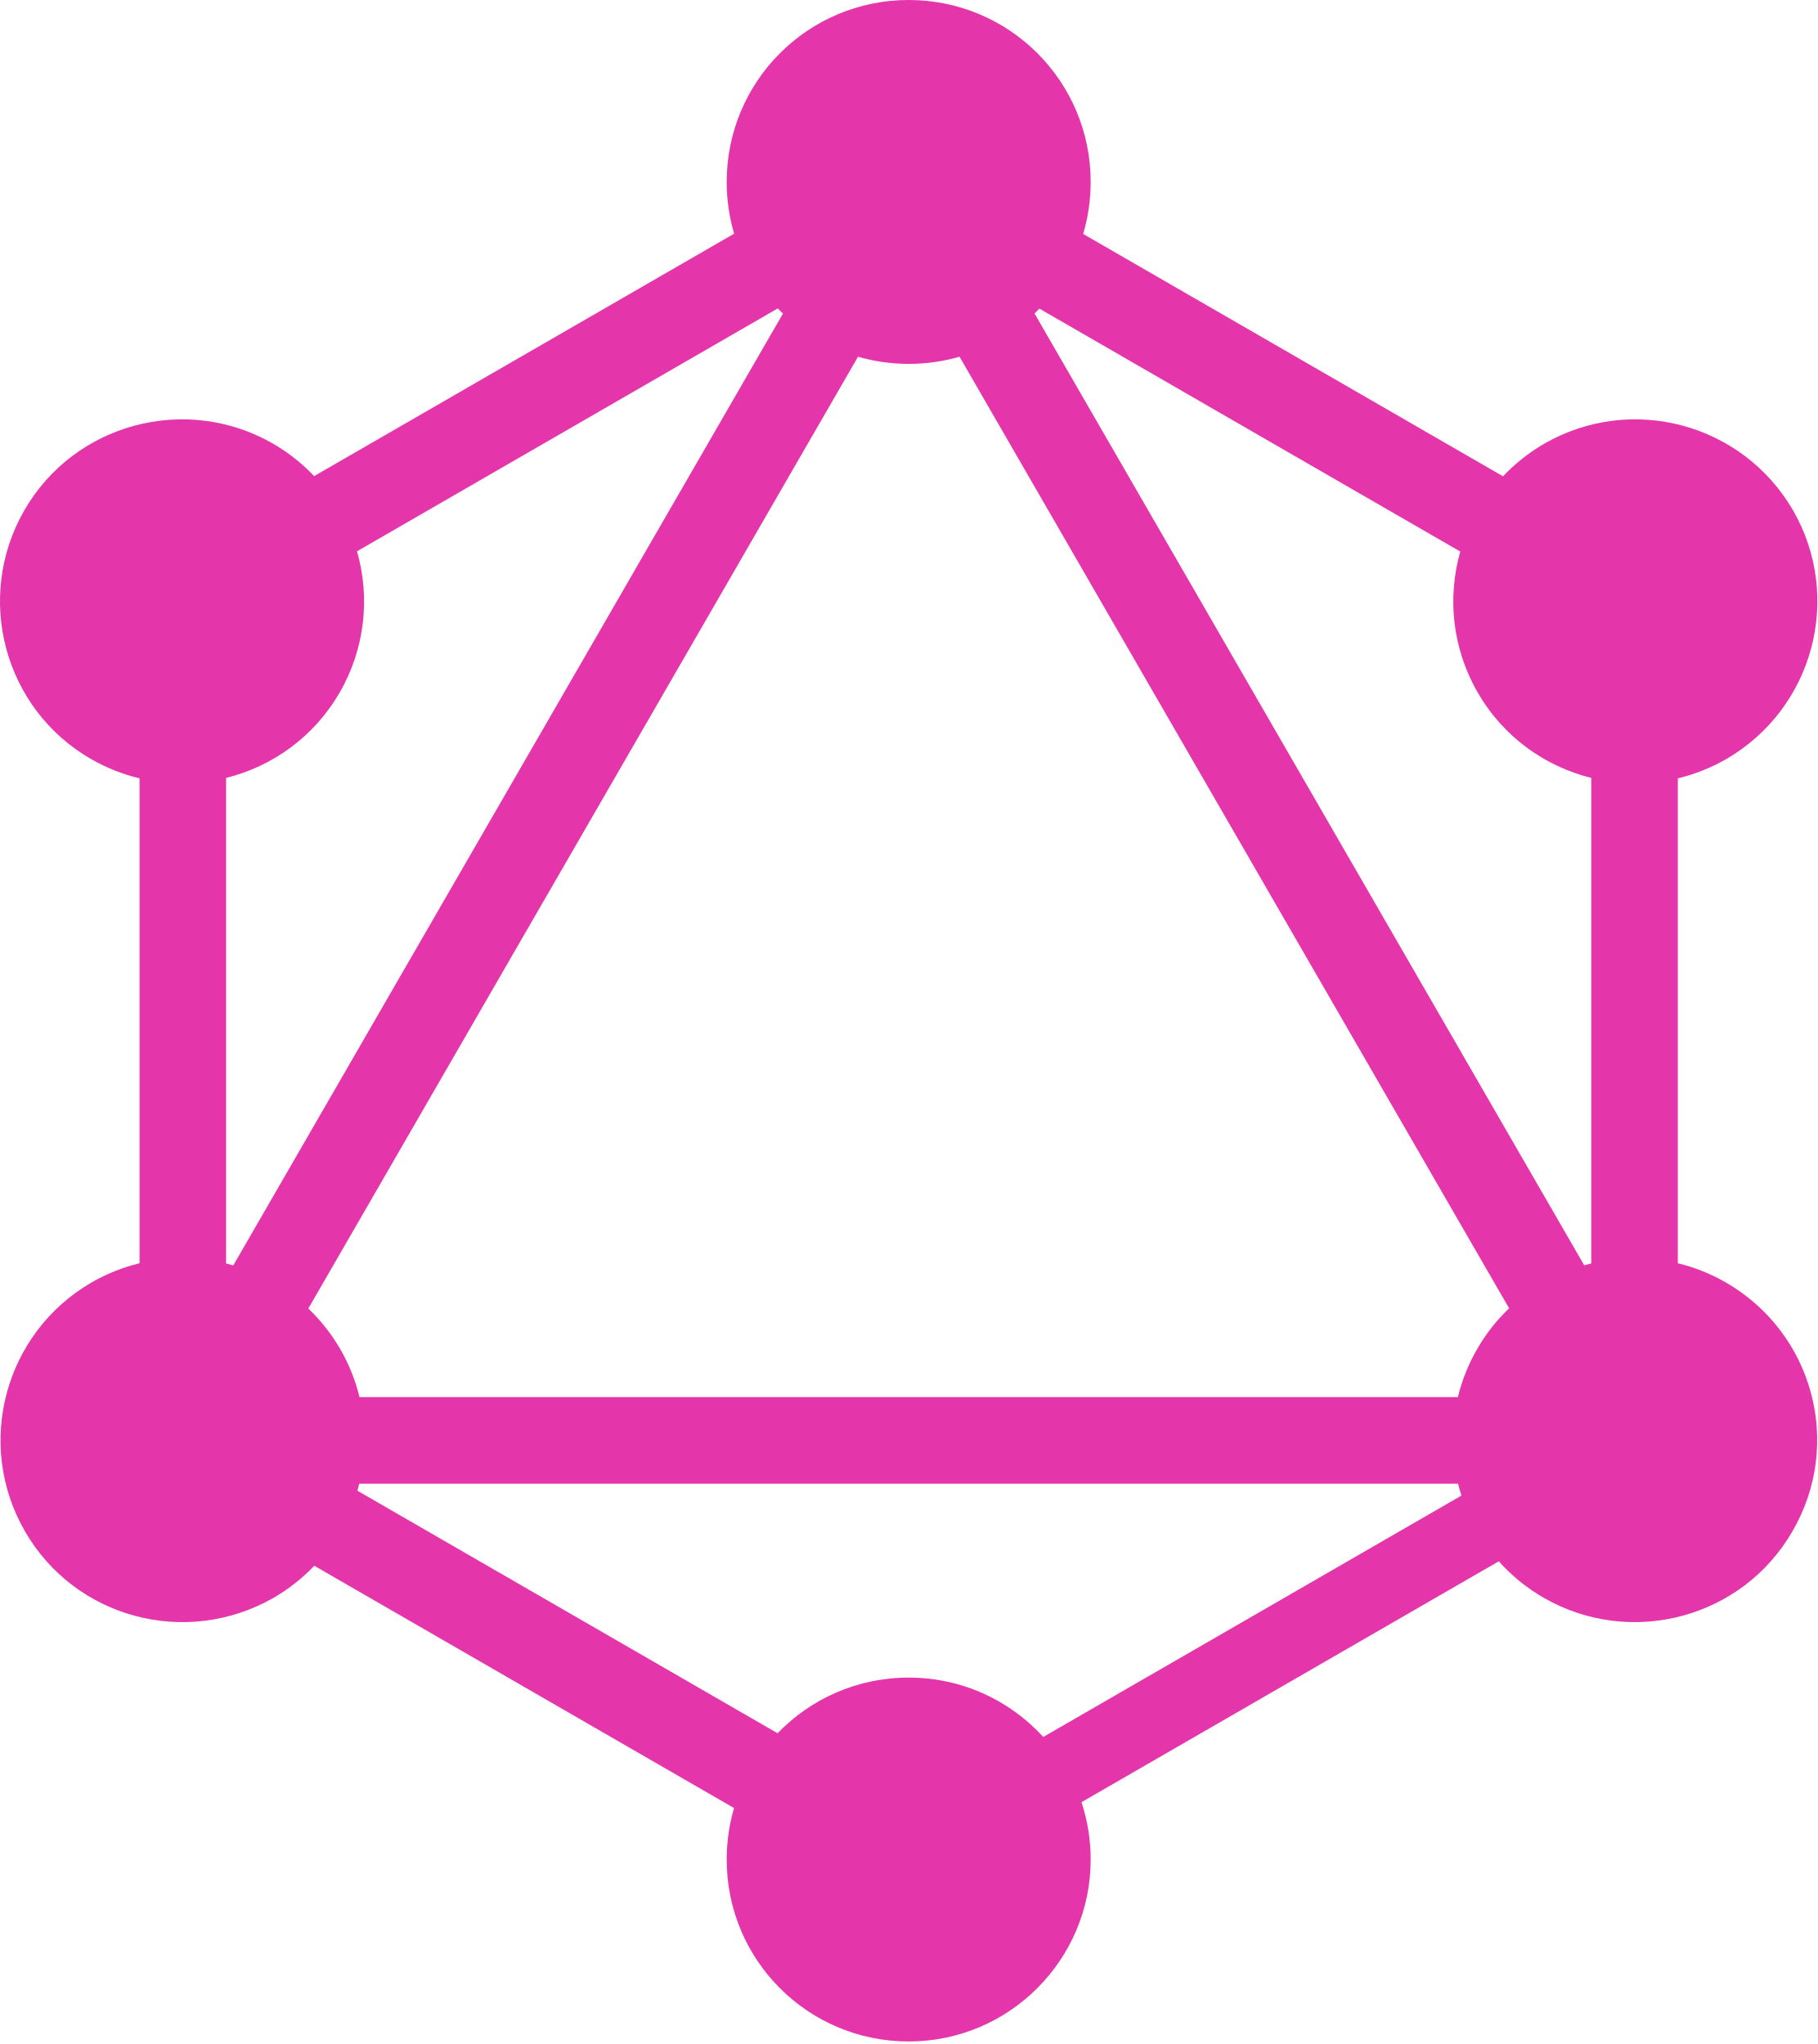
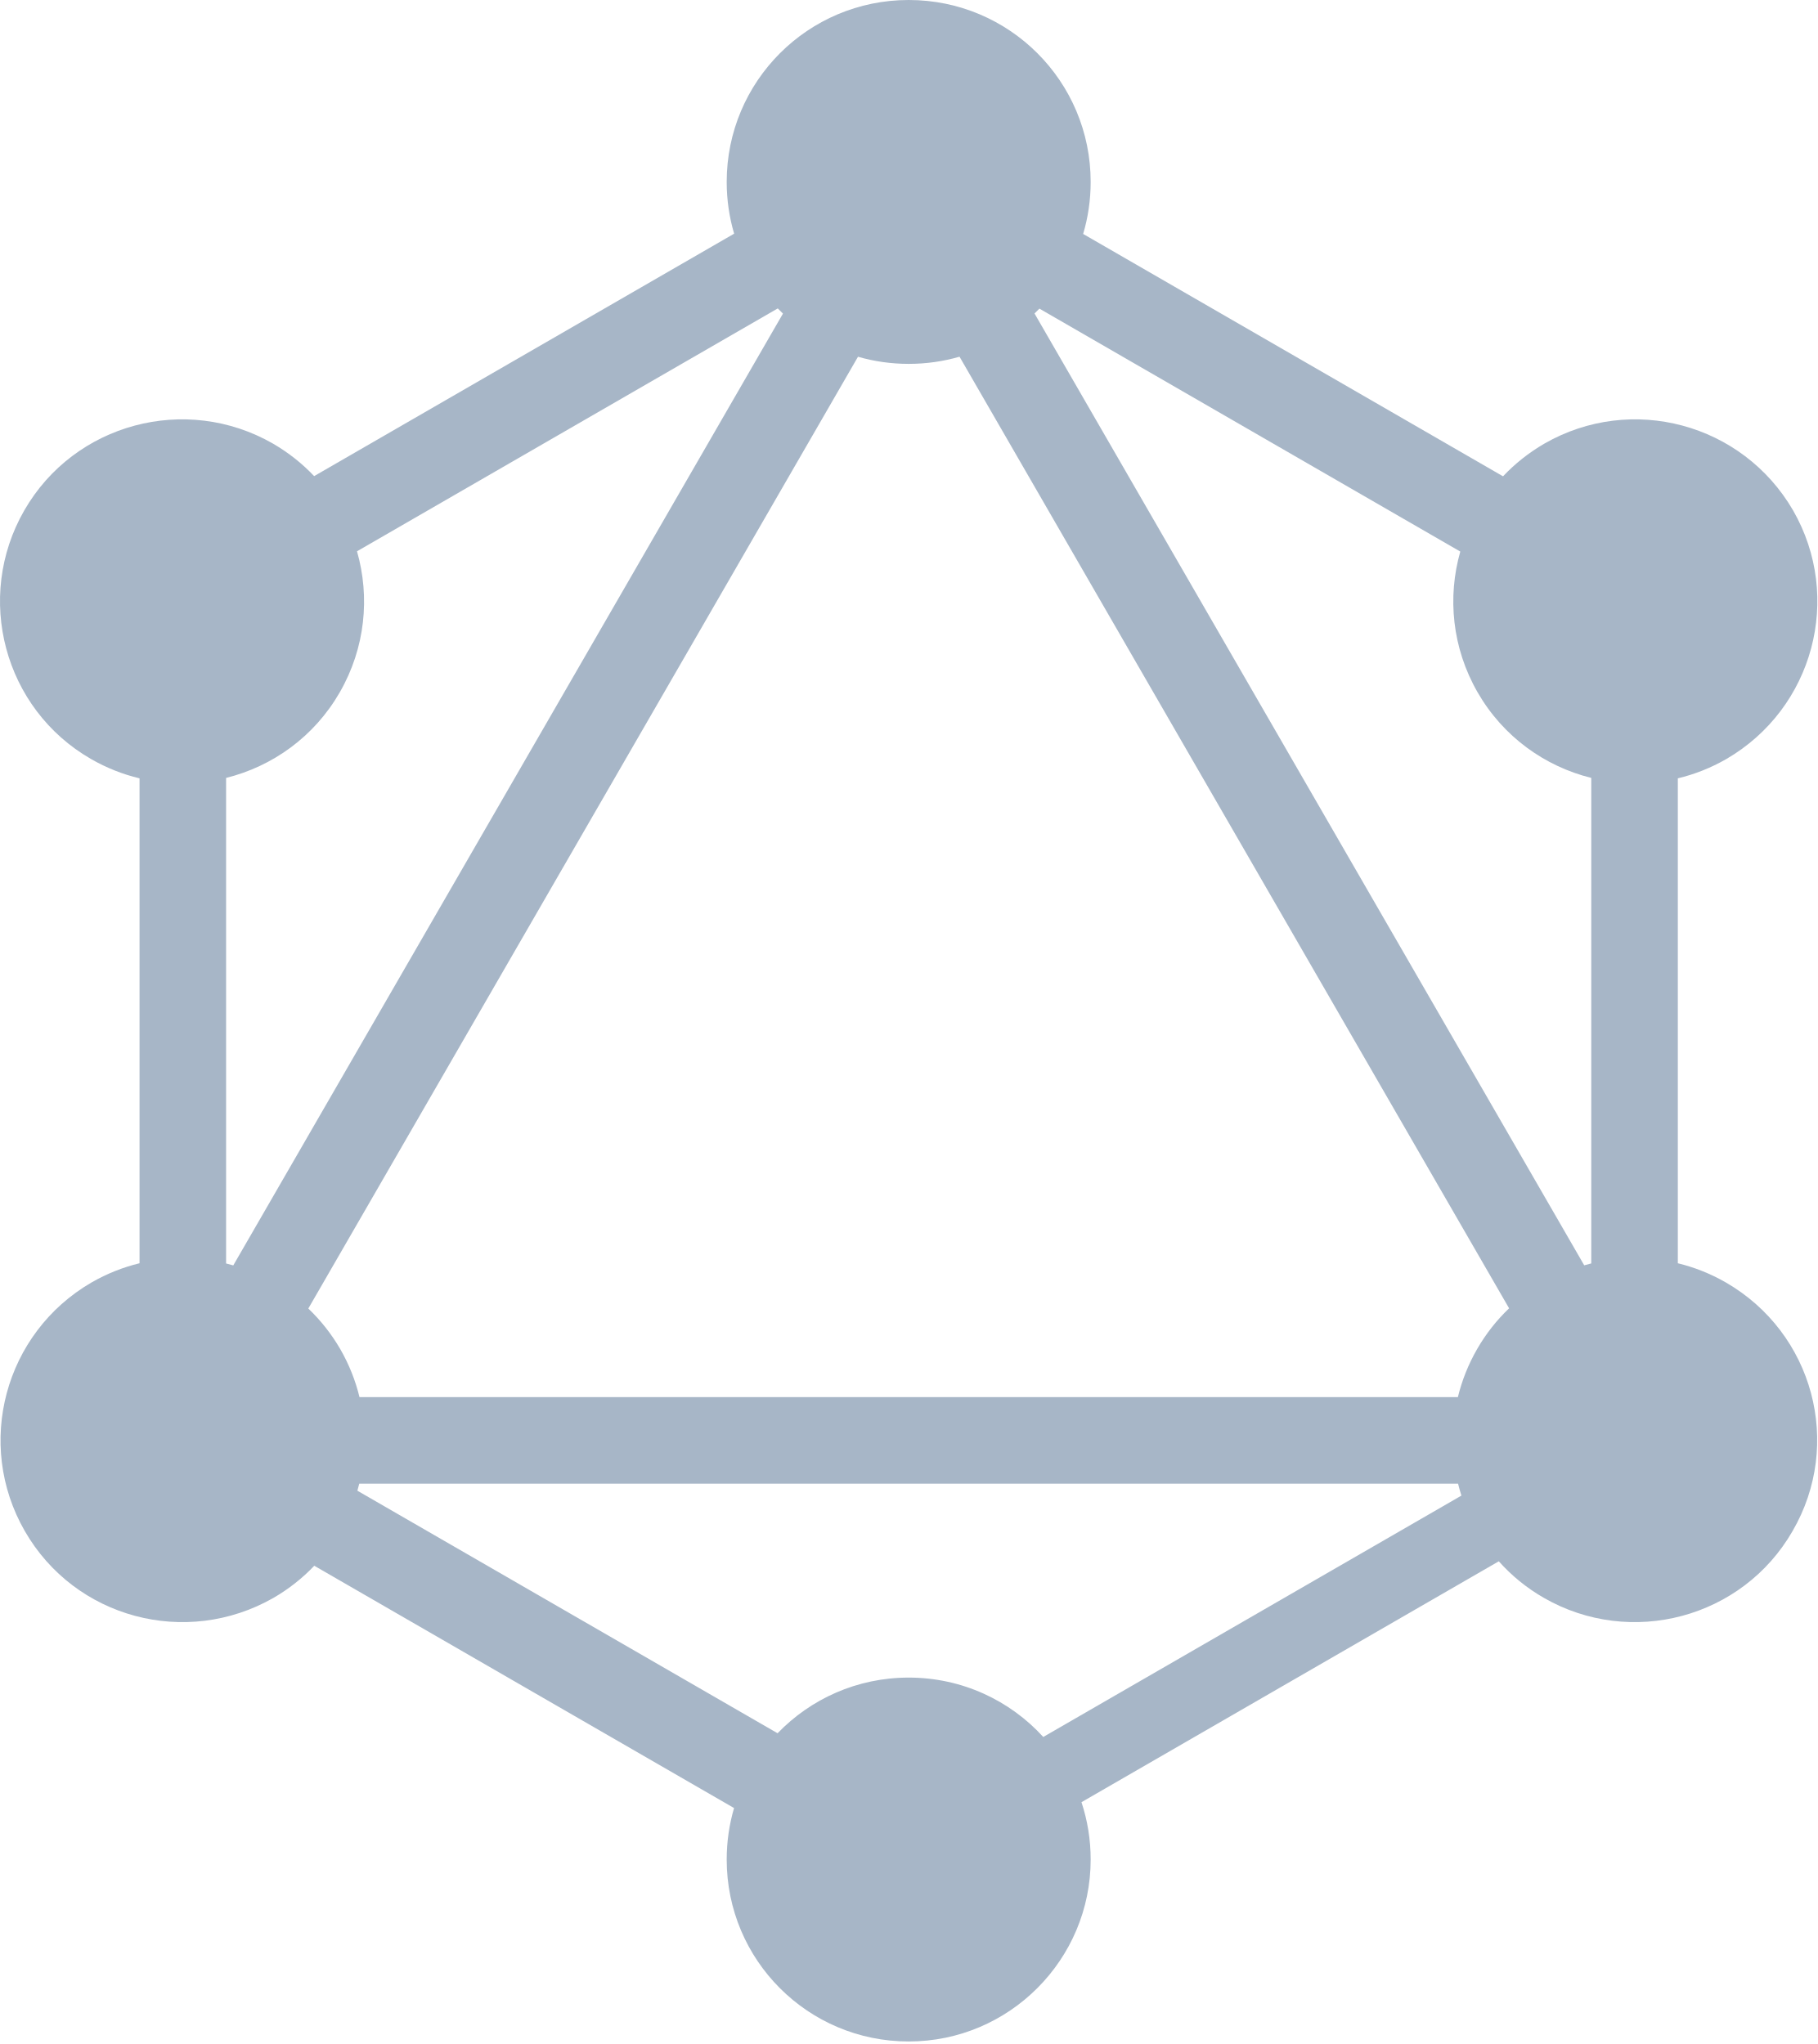
<svg xmlns="http://www.w3.org/2000/svg" width="256px" height="288px" viewBox="0 0 256 288" version="1.1" preserveAspectRatio="xMidYMid">
  <g fill-rule="evenodd">
-     <path d="M152.576,32.963 L211.722,67.112 C213.388,65.348 215.333,63.791 217.54,62.509 C229.806,55.457 245.452,59.644 252.577,71.911 C259.629,84.178 255.442,99.823 243.175,106.948 C240.985,108.207 238.685,109.108 236.344,109.668 L236.344,177.993 C238.66,178.555 240.934,179.45 243.102,180.695 C255.442,187.82 259.629,203.466 252.504,215.733 C245.452,227.999 229.733,232.186 217.466,225.135 C215.024,223.731 212.902,221.983 211.125,219.988 L152.34,253.929 C153.181,256.468 153.635,259.184 153.635,262.008 C153.635,276.111 142.177,287.644 128,287.644 C113.823,287.644 102.365,276.185 102.365,262.008 C102.365,259.488 102.727,257.054 103.402,254.755 L44.271,220.615 C42.624,222.345 40.705,223.873 38.534,225.135 C26.194,232.186 10.548,227.999 3.496,215.733 C-3.555,203.466 0.632,187.82 12.898,180.695 C15.067,179.449 17.342,178.553 19.656,177.992 L19.656,109.668 C17.315,109.108 15.015,108.207 12.825,106.948 C0.558,99.897 -3.629,84.178 3.423,71.911 C10.475,59.644 26.194,55.457 38.46,62.509 C40.655,63.784 42.591,65.331 44.251,67.084 L103.413,32.925 C102.731,30.615 102.365,28.169 102.365,25.635 C102.365,11.459 113.823,0 128,0 C142.177,0 153.635,11.459 153.635,25.635 C153.635,28.183 153.265,30.642 152.576,32.963 Z M146.414,43.485 L205.701,77.715 C203.868,84.152 204.541,91.289 208.138,97.546 C211.747,103.824 217.626,107.986 224.151,109.608 L224.151,178.018 C223.818,178.099 223.487,178.188 223.158,178.282 L145.725,44.169 C145.959,43.945 146.189,43.717 146.414,43.485 Z M110.291,44.184 L32.859,178.296 C32.525,178.198 32.188,178.108 31.849,178.024 L31.849,109.608 C38.374,107.986 44.253,103.824 47.862,97.546 C51.467,91.276 52.135,84.123 50.289,77.677 L109.559,43.456 C109.798,43.704 110.042,43.946 110.291,44.184 Z M135.163,50.26 L212.577,184.341 C210.844,185.993 209.317,187.918 208.064,190.097 C206.818,192.265 205.923,194.539 205.362,196.855 L50.64,196.855 C50.078,194.541 49.183,192.266 47.936,190.097 C46.678,187.931 45.154,186.017 43.43,184.373 L120.859,50.266 C123.125,50.92 125.521,51.27 128,51.27 C130.487,51.27 132.89,50.918 135.163,50.26 Z M146.958,244.738 L205.86,210.73 C205.683,210.175 205.525,209.614 205.387,209.048 L50.607,209.048 C50.525,209.381 50.436,209.711 50.341,210.04 L109.532,244.215 C114.192,239.379 120.74,236.373 128,236.373 C135.518,236.373 142.272,239.596 146.958,244.738 Z" fill="#E535AB" />
+     <path d="M152.576,32.963 L211.722,67.112 C213.388,65.348 215.333,63.791 217.54,62.509 C229.806,55.457 245.452,59.644 252.577,71.911 C259.629,84.178 255.442,99.823 243.175,106.948 C240.985,108.207 238.685,109.108 236.344,109.668 L236.344,177.993 C238.66,178.555 240.934,179.45 243.102,180.695 C255.442,187.82 259.629,203.466 252.504,215.733 C245.452,227.999 229.733,232.186 217.466,225.135 C215.024,223.731 212.902,221.983 211.125,219.988 L152.34,253.929 C153.181,256.468 153.635,259.184 153.635,262.008 C153.635,276.111 142.177,287.644 128,287.644 C113.823,287.644 102.365,276.185 102.365,262.008 C102.365,259.488 102.727,257.054 103.402,254.755 L44.271,220.615 C42.624,222.345 40.705,223.873 38.534,225.135 C26.194,232.186 10.548,227.999 3.496,215.733 C-3.555,203.466 0.632,187.82 12.898,180.695 C15.067,179.449 17.342,178.553 19.656,177.992 L19.656,109.668 C17.315,109.108 15.015,108.207 12.825,106.948 C0.558,99.897 -3.629,84.178 3.423,71.911 C10.475,59.644 26.194,55.457 38.46,62.509 C40.655,63.784 42.591,65.331 44.251,67.084 L103.413,32.925 C102.731,30.615 102.365,28.169 102.365,25.635 C102.365,11.459 113.823,0 128,0 C142.177,0 153.635,11.459 153.635,25.635 C153.635,28.183 153.265,30.642 152.576,32.963 Z M146.414,43.485 L205.701,77.715 C203.868,84.152 204.541,91.289 208.138,97.546 C211.747,103.824 217.626,107.986 224.151,109.608 L224.151,178.018 C223.818,178.099 223.487,178.188 223.158,178.282 L145.725,44.169 C145.959,43.945 146.189,43.717 146.414,43.485 Z M110.291,44.184 L32.859,178.296 C32.525,178.198 32.188,178.108 31.849,178.024 L31.849,109.608 C38.374,107.986 44.253,103.824 47.862,97.546 C51.467,91.276 52.135,84.123 50.289,77.677 L109.559,43.456 C109.798,43.704 110.042,43.946 110.291,44.184 Z M135.163,50.26 L212.577,184.341 C210.844,185.993 209.317,187.918 208.064,190.097 C206.818,192.265 205.923,194.539 205.362,196.855 L50.64,196.855 C50.078,194.541 49.183,192.266 47.936,190.097 C46.678,187.931 45.154,186.017 43.43,184.373 L120.859,50.266 C123.125,50.92 125.521,51.27 128,51.27 C130.487,51.27 132.89,50.918 135.163,50.26 Z M146.958,244.738 L205.86,210.73 C205.683,210.175 205.525,209.614 205.387,209.048 L50.607,209.048 C50.525,209.381 50.436,209.711 50.341,210.04 L109.532,244.215 C114.192,239.379 120.74,236.373 128,236.373 C135.518,236.373 142.272,239.596 146.958,244.738 Z" fill="#a7b6c7" />
  </g>
</svg>
